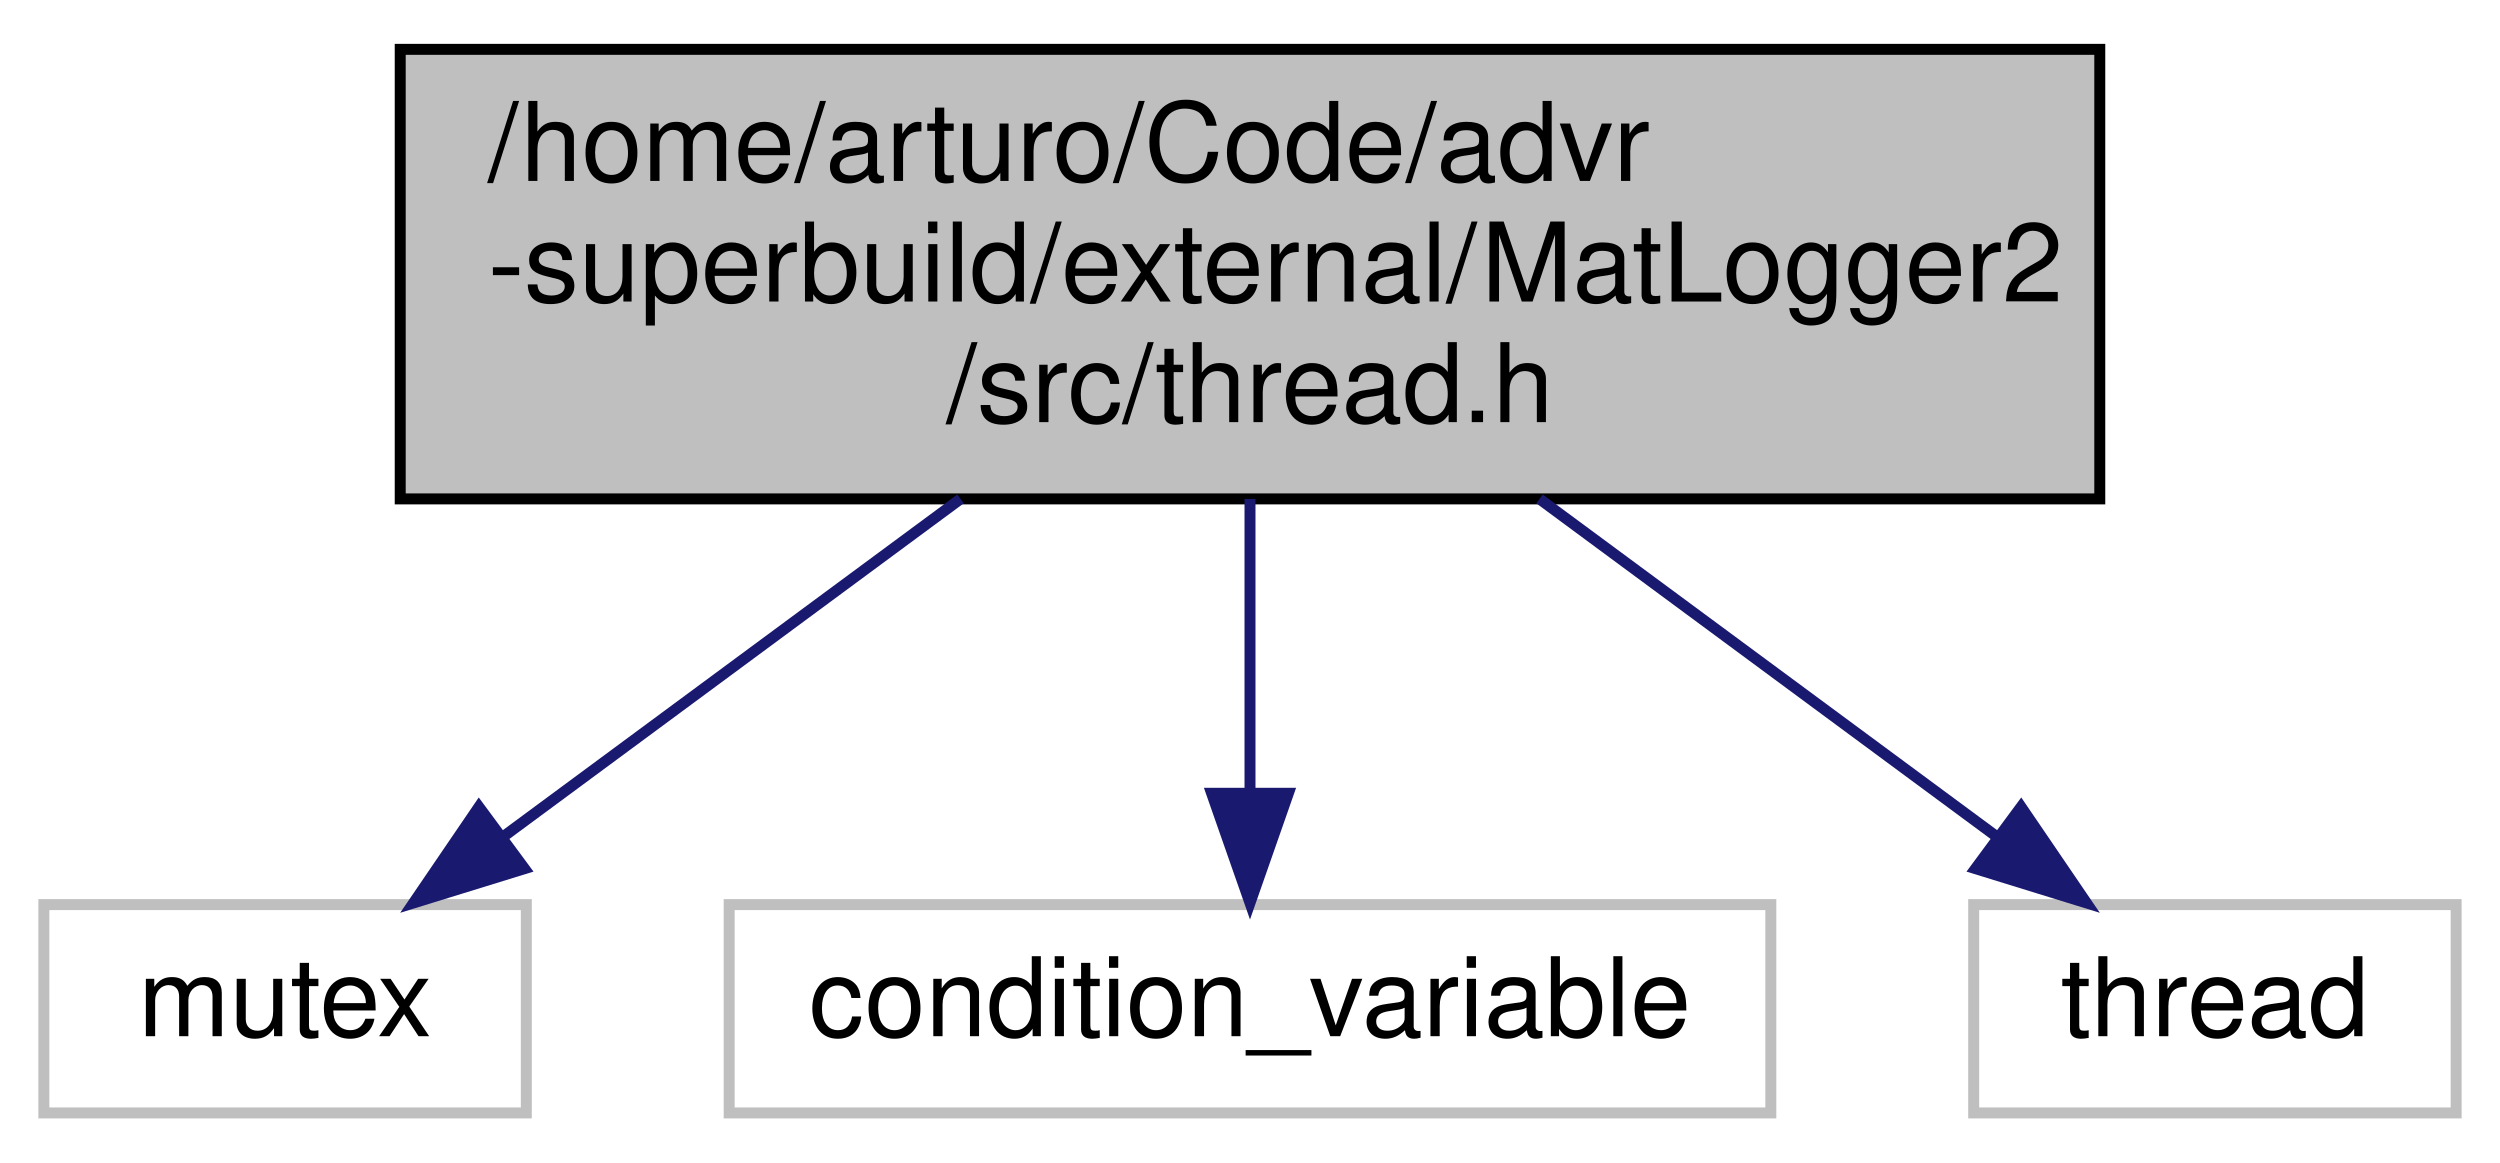
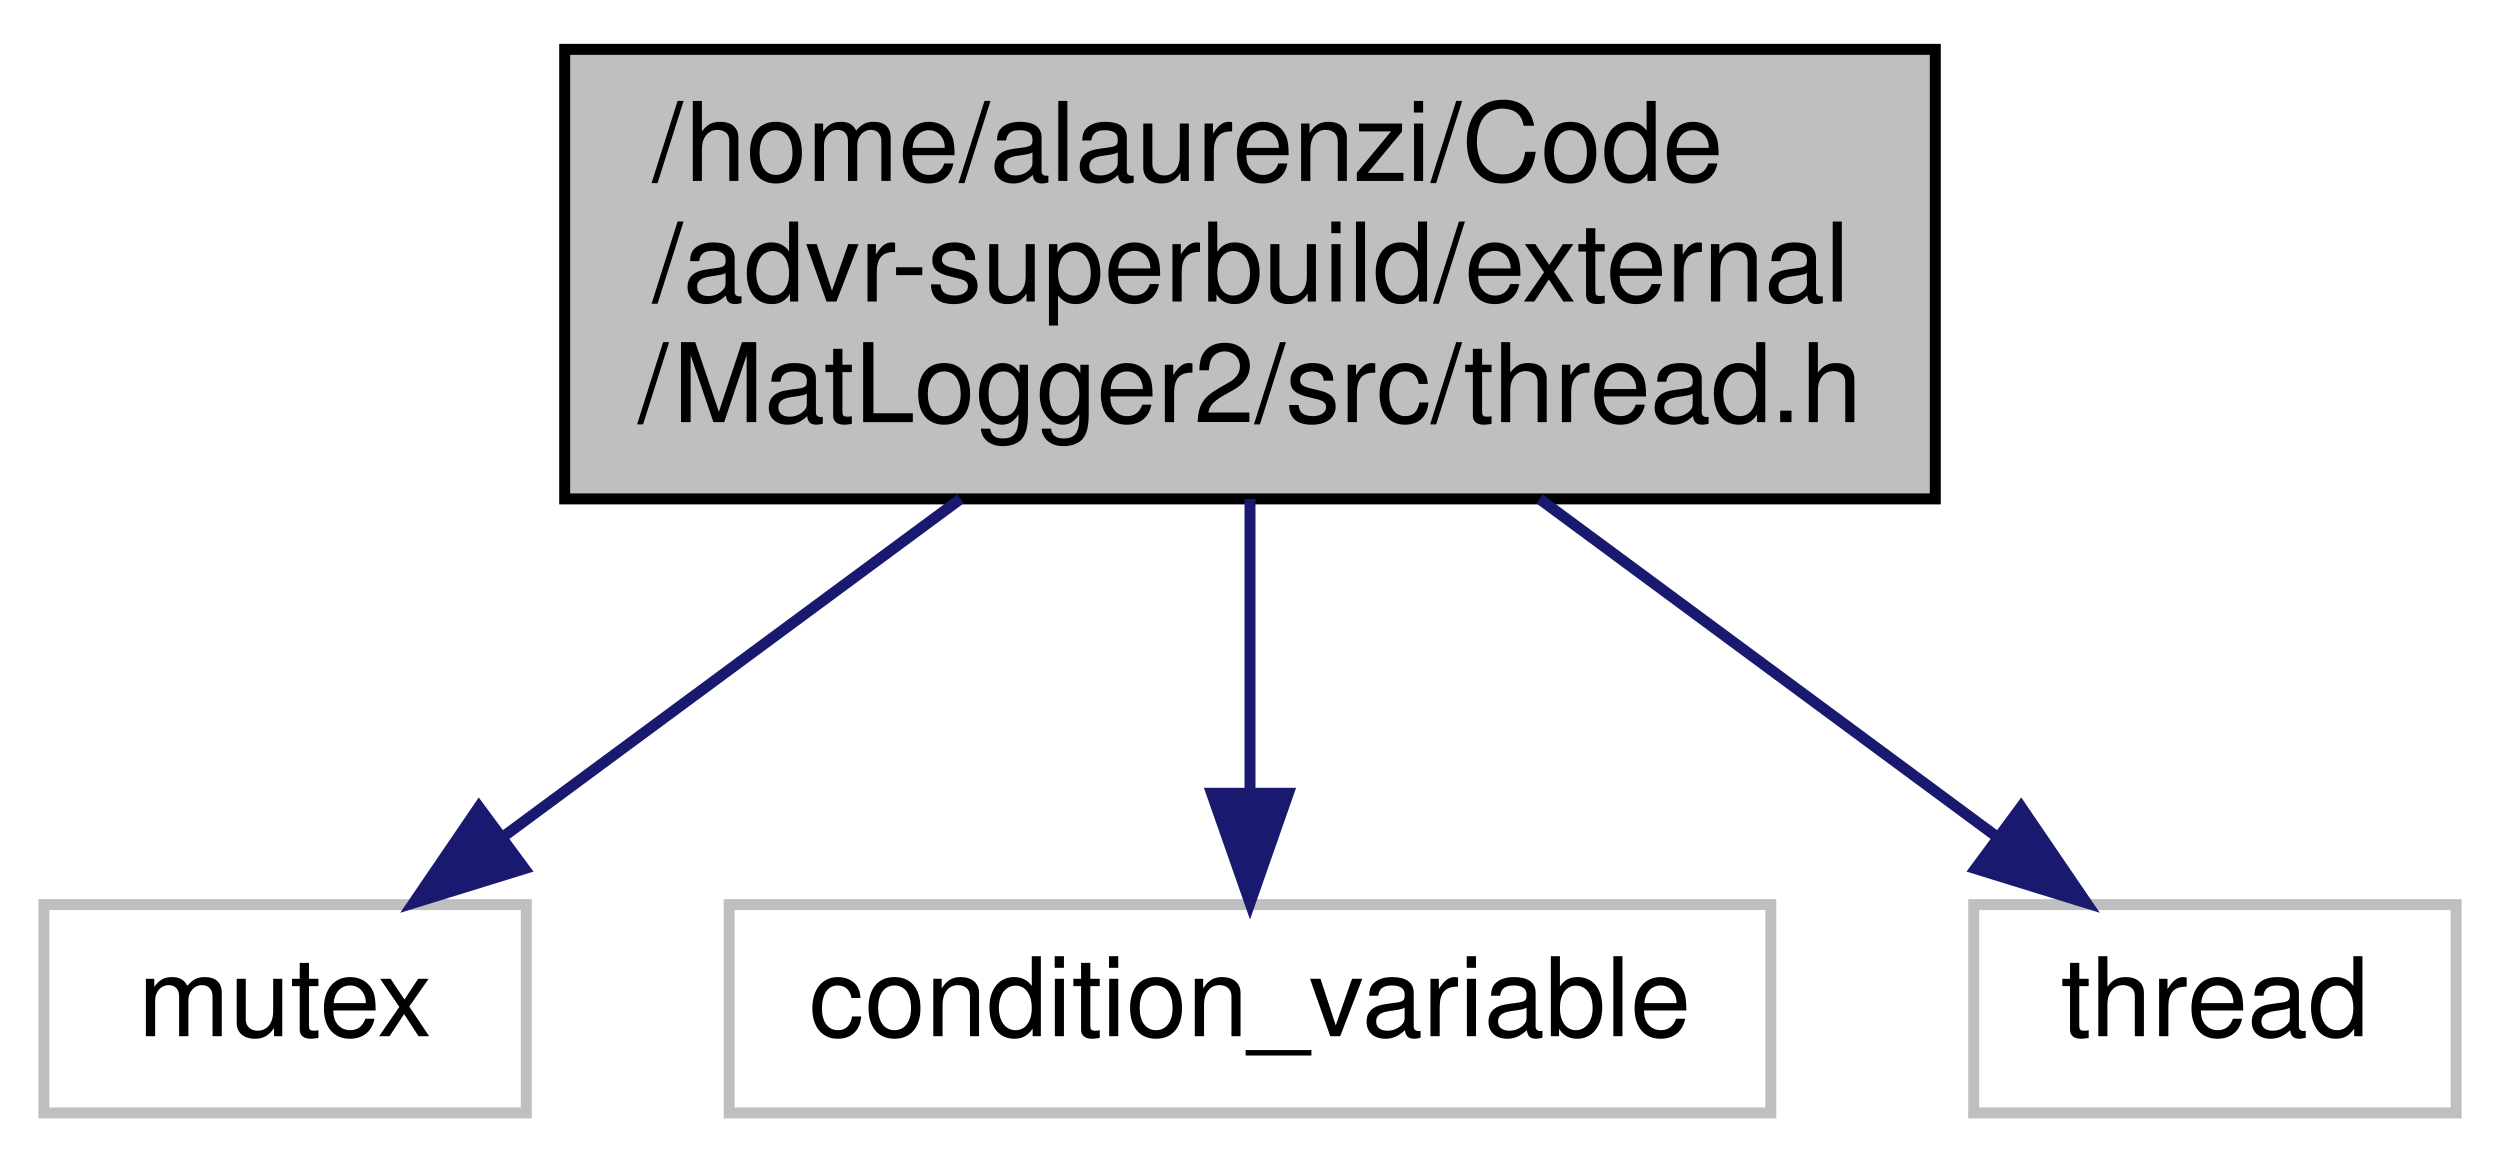
<svg xmlns="http://www.w3.org/2000/svg" width="228pt" height="106pt" viewBox="0.00 0.00 228.00 106.00">
  <g id="graph0" class="graph" transform="scale(1 1) rotate(0) translate(4 102)">
    <g id="node1" class="node">
-       <polygon fill="#bfbfbf" stroke="black" points="32.5,-56.5 32.5,-97.5 187.5,-97.5 187.5,-56.5 32.5,-56.5" />
-       <text text-anchor="start" x="40.5" y="-85.5" font-family="Helvetica,sans-Serif" font-size="10.00">/home/arturo/Code/advr</text>
-       <text text-anchor="start" x="40.5" y="-74.5" font-family="Helvetica,sans-Serif" font-size="10.00">-superbuild/external/MatLogger2</text>
-       <text text-anchor="middle" x="110" y="-63.5" font-family="Helvetica,sans-Serif" font-size="10.00">/src/thread.h</text>
+       <polygon fill="#bfbfbf" stroke="black" points="47.5,-56.5 47.5,-97.5 172.5,-97.5 172.5,-56.5 47.5,-56.5" />
+       <text text-anchor="start" x="55.5" y="-85.5" font-family="Helvetica,sans-Serif" font-size="10.00">/home/alaurenzi/Code</text>
+       <text text-anchor="start" x="55.5" y="-74.5" font-family="Helvetica,sans-Serif" font-size="10.00">/advr-superbuild/external</text>
+       <text text-anchor="middle" x="110" y="-63.5" font-family="Helvetica,sans-Serif" font-size="10.00">/MatLogger2/src/thread.h</text>
    </g>
    <g id="node2" class="node">
      <polygon fill="none" stroke="#bfbfbf" points="0,-0.5 0,-19.5 44,-19.5 44,-0.5 0,-0.5" />
      <text text-anchor="middle" x="22" y="-7.5" font-family="Helvetica,sans-Serif" font-size="10.00">mutex</text>
    </g>
    <g id="edge1" class="edge">
      <path fill="none" stroke="midnightblue" d="M83.597,-56.498C70.235,-46.628 54.28,-34.843 41.957,-25.741" />
      <polygon fill="midnightblue" stroke="midnightblue" points="43.837,-22.779 33.714,-19.652 39.678,-28.409 43.837,-22.779" />
    </g>
    <g id="node3" class="node">
      <polygon fill="none" stroke="#bfbfbf" points="62.5,-0.5 62.5,-19.5 157.5,-19.5 157.5,-0.5 62.5,-0.5" />
      <text text-anchor="middle" x="110" y="-7.5" font-family="Helvetica,sans-Serif" font-size="10.00">condition_variable</text>
    </g>
    <g id="edge2" class="edge">
      <path fill="none" stroke="midnightblue" d="M110,-56.498C110,-48.065 110,-38.235 110,-29.874" />
      <polygon fill="midnightblue" stroke="midnightblue" points="113.5,-29.652 110,-19.652 106.5,-29.652 113.5,-29.652" />
    </g>
    <g id="node4" class="node">
      <polygon fill="none" stroke="#bfbfbf" points="176,-0.5 176,-19.5 220,-19.5 220,-0.5 176,-0.5" />
      <text text-anchor="middle" x="198" y="-7.5" font-family="Helvetica,sans-Serif" font-size="10.00">thread</text>
    </g>
    <g id="edge3" class="edge">
      <path fill="none" stroke="midnightblue" d="M136.403,-56.498C149.765,-46.628 165.72,-34.843 178.043,-25.741" />
      <polygon fill="midnightblue" stroke="midnightblue" points="180.322,-28.409 186.286,-19.652 176.163,-22.779 180.322,-28.409" />
    </g>
  </g>
</svg>
